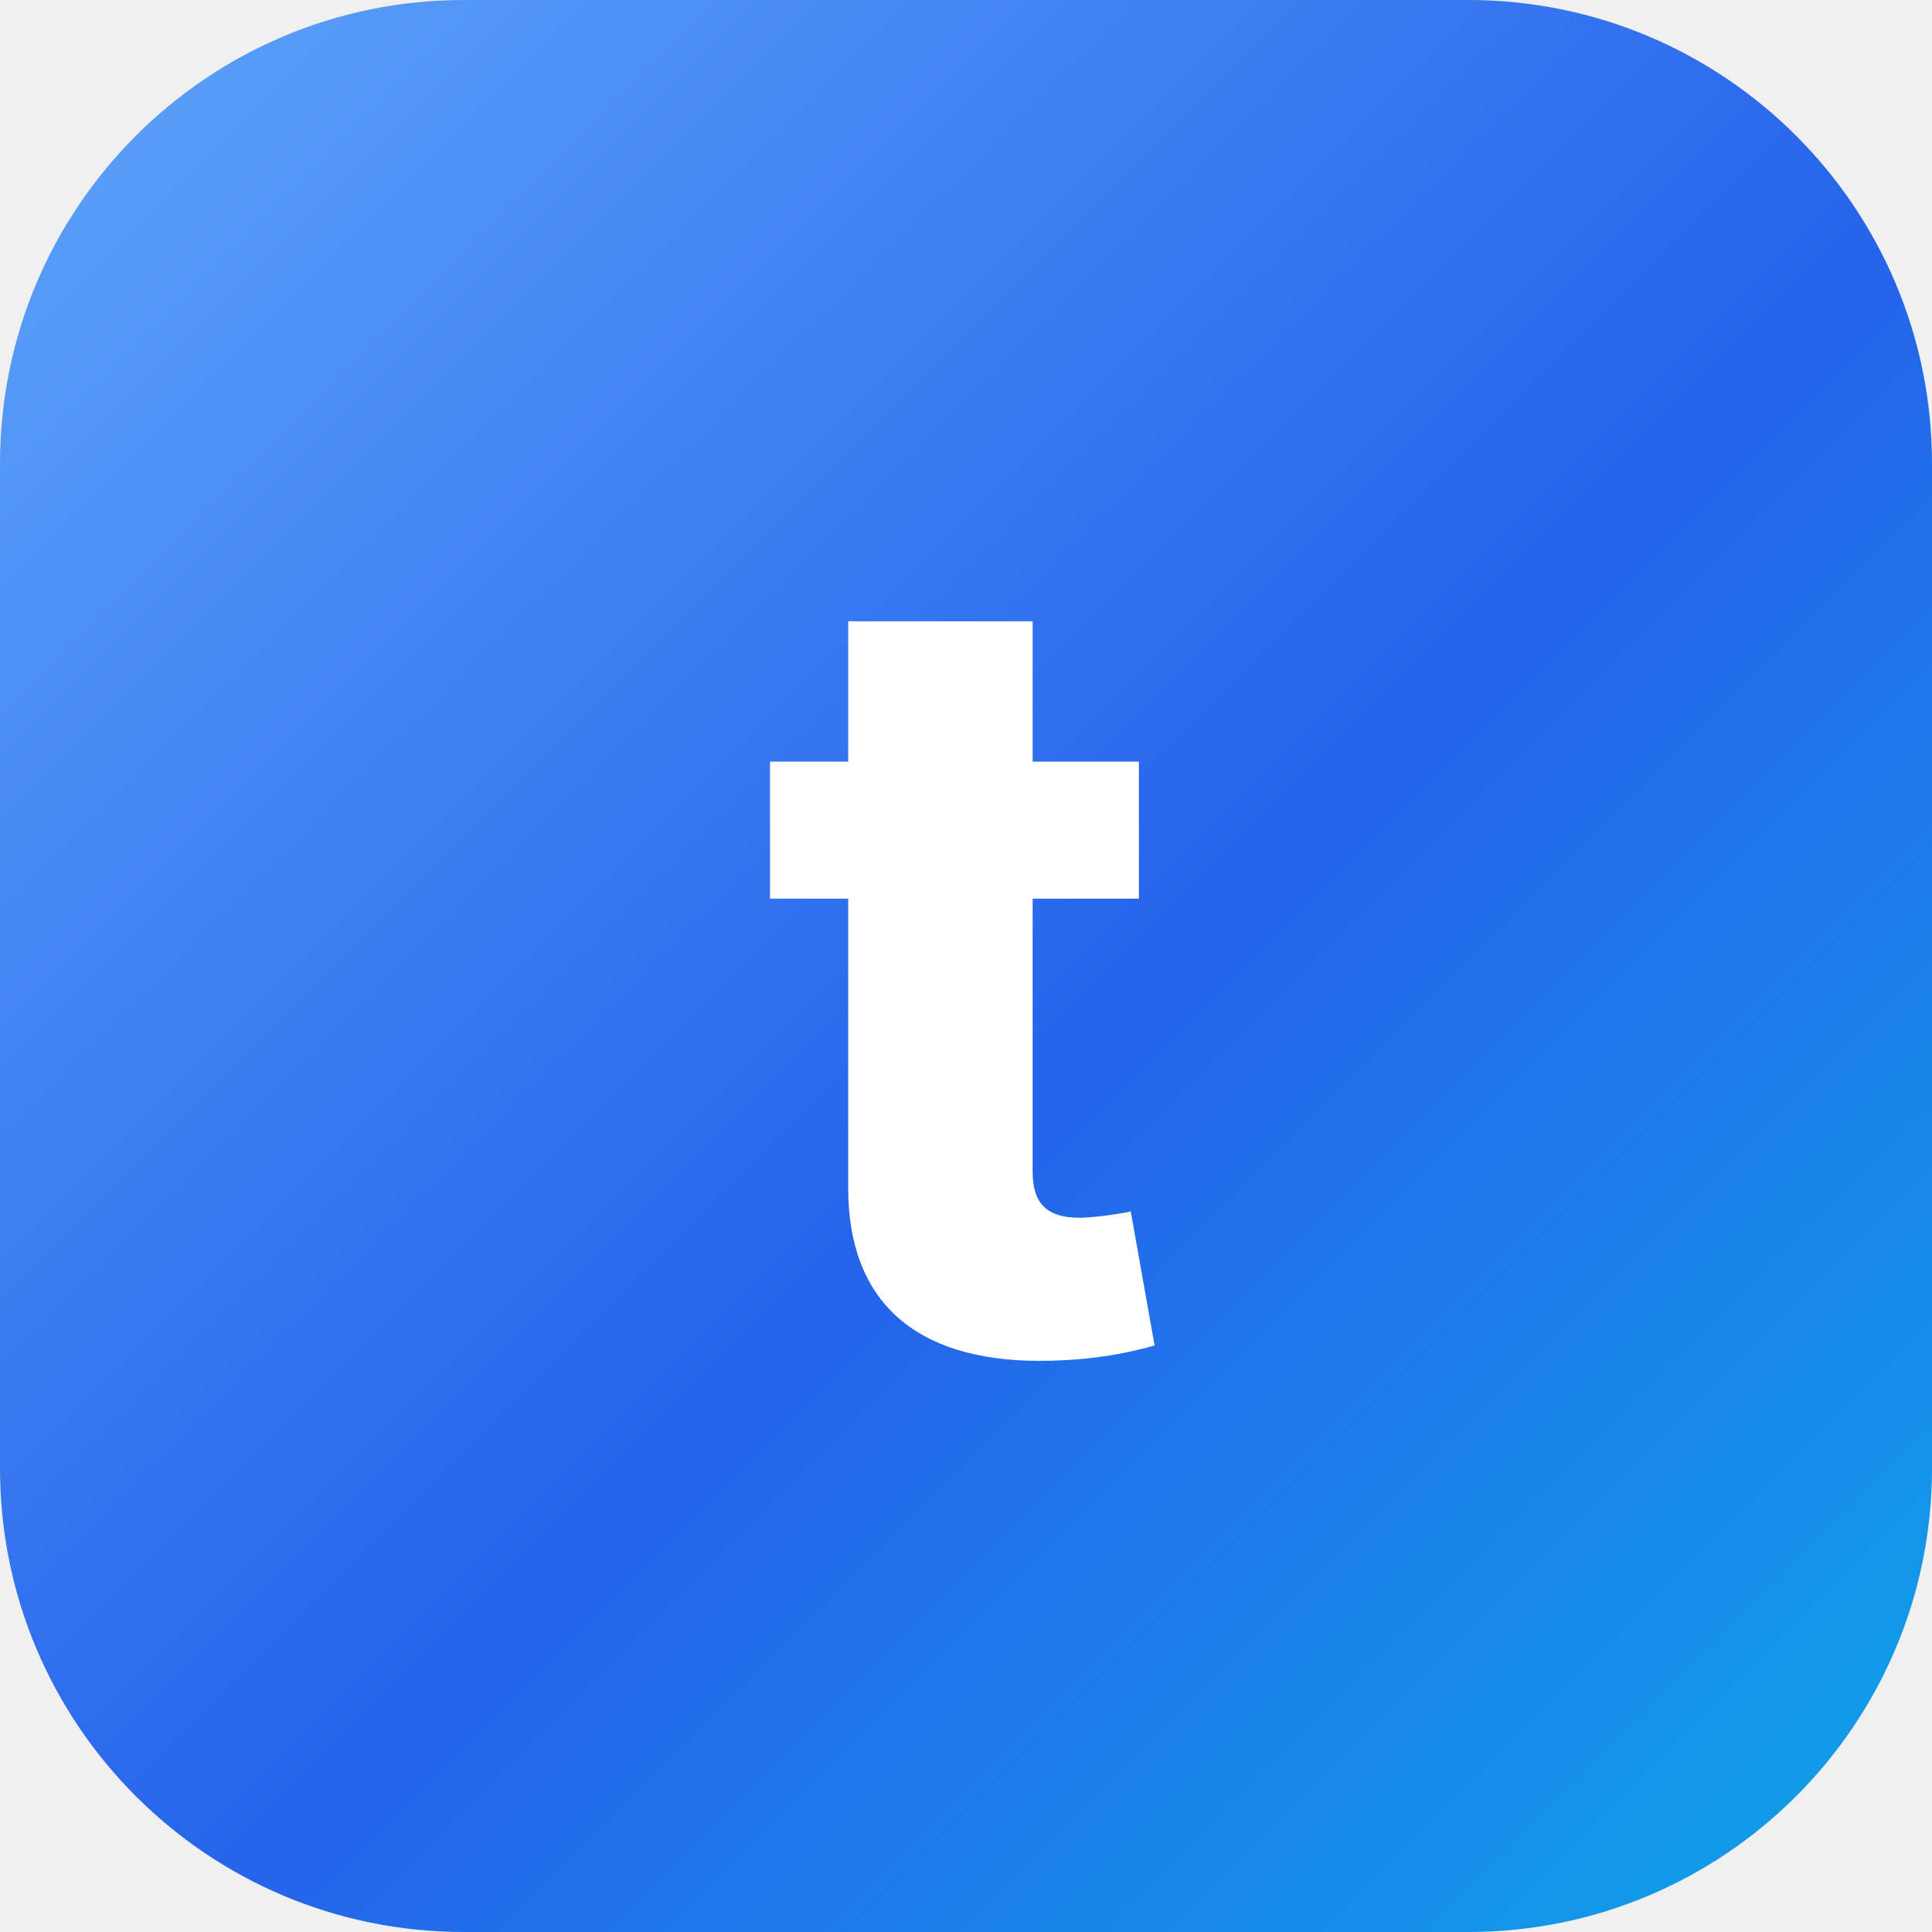
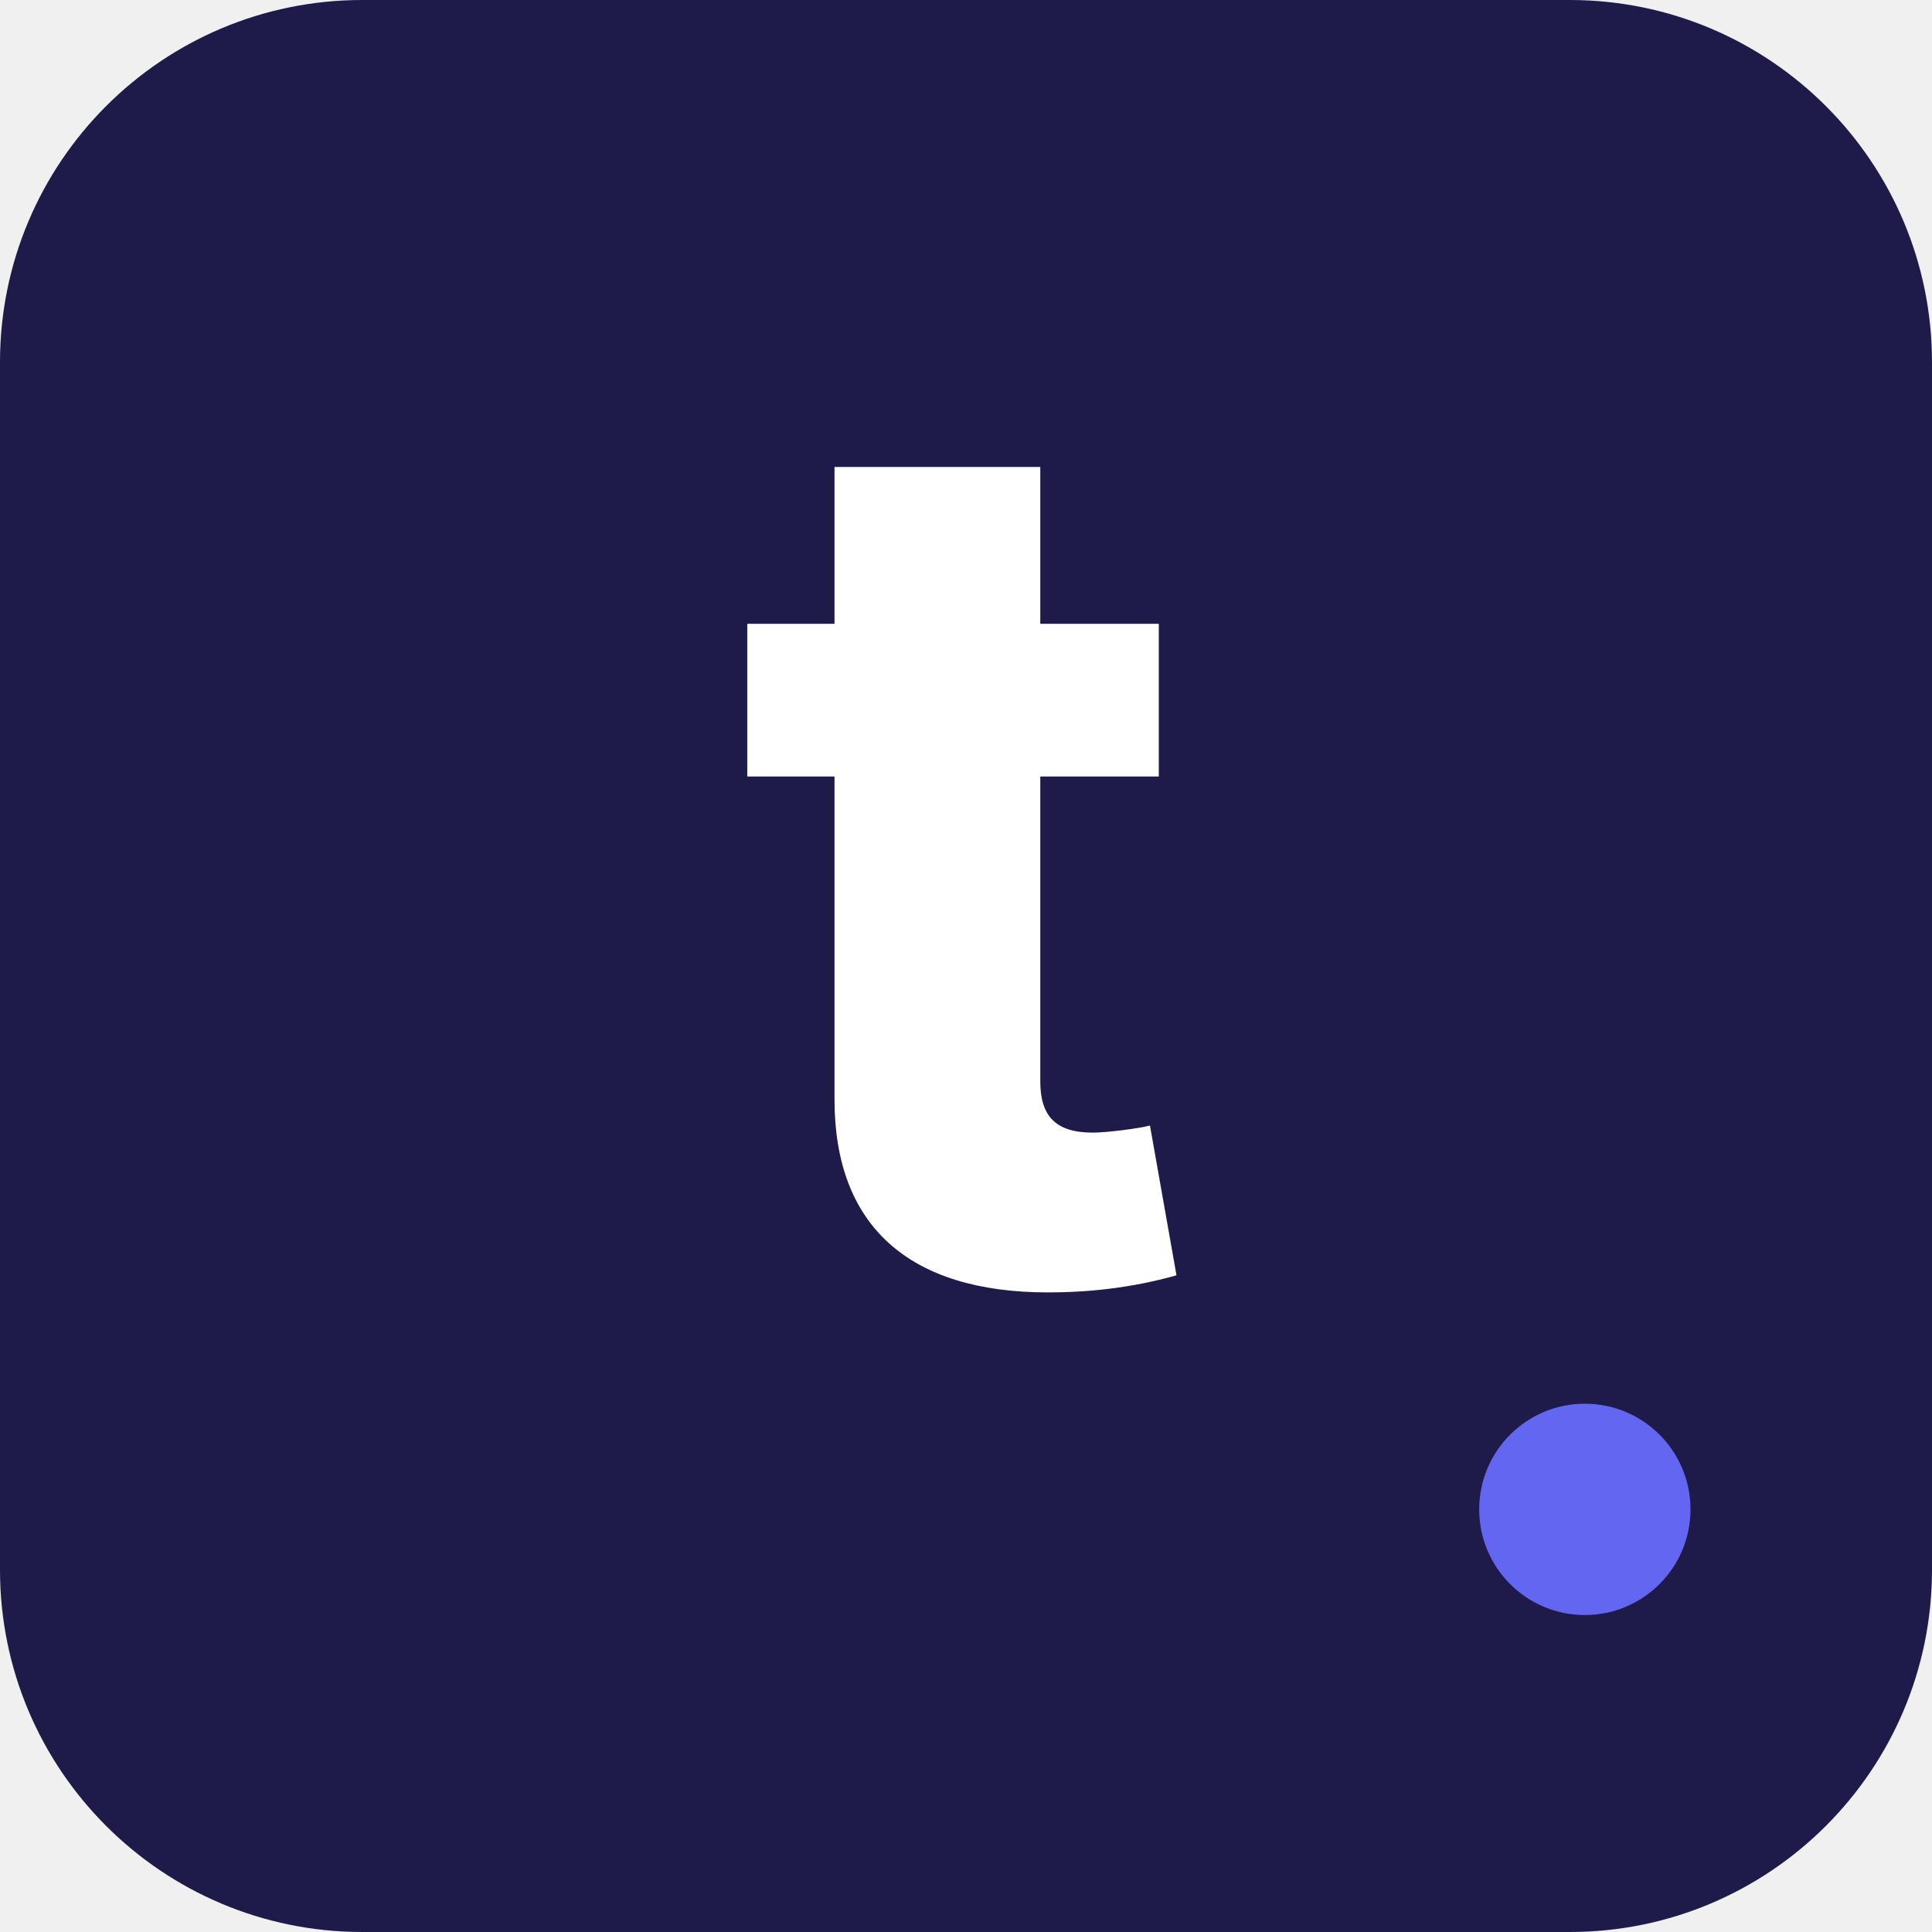
- <svg xmlns="http://www.w3.org/2000/svg" viewBox="0 0 100 100">
-   <defs>
-     <linearGradient id="g" x1="0" y1="0" x2="1" y2="1">
-       <stop offset="0" stop-color="#60a5fa" />
-       <stop offset="0.55" stop-color="#2563eb" />
-       <stop offset="1" stop-color="#0ea5e9" />
-     </linearGradient>
-   </defs>
-   <rect width="100" height="100" rx="24" fill="url(#g)" />
-   <text x="50" y="70" font-size="56" font-family="Inter, system-ui, sans-serif" font-weight="800" fill="#fff" text-anchor="middle">t</text>
+ <svg xmlns="http://www.w3.org/2000/svg" viewBox="0 0 512 512">
+   <rect width="512" height="512" rx="96" fill="#1e1b4b" />
+   <text x="256" y="340" text-anchor="middle" font-family="Inter, system-ui, sans-serif" font-weight="800" font-size="320" fill="#ffffff">t</text>
+   <circle cx="420" cy="400" r="28" fill="#6366f1" />
</svg>
